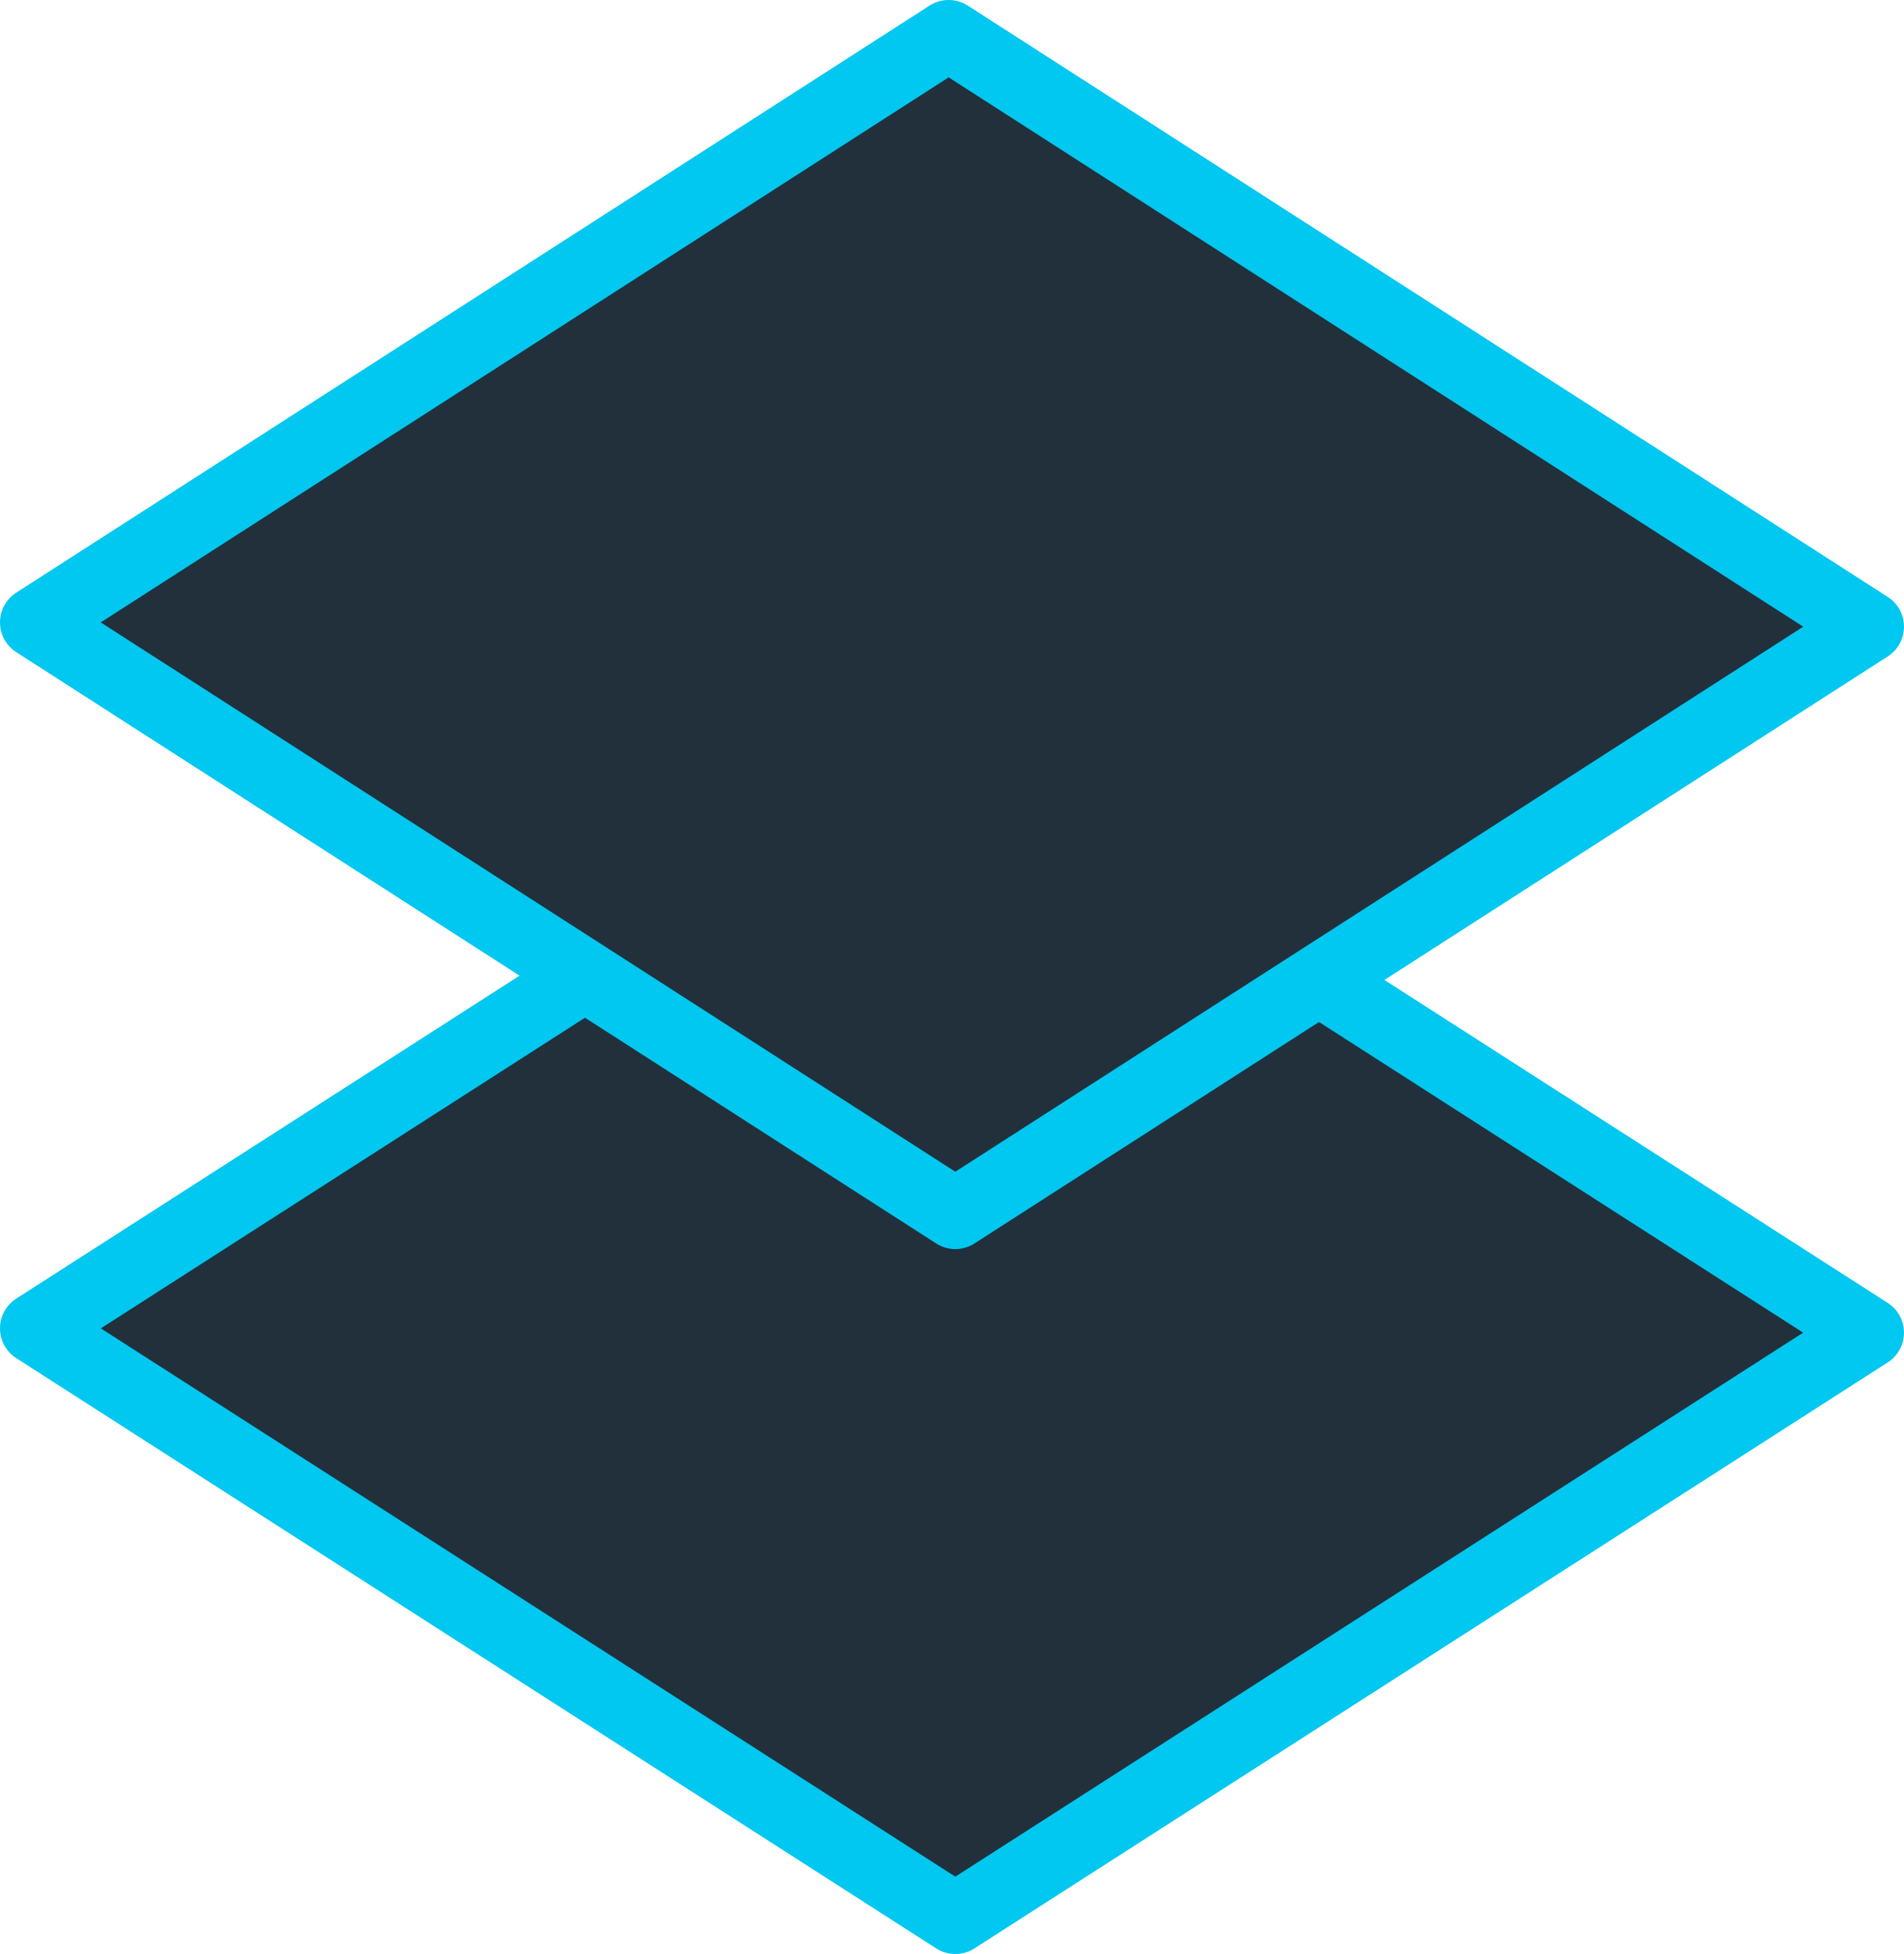
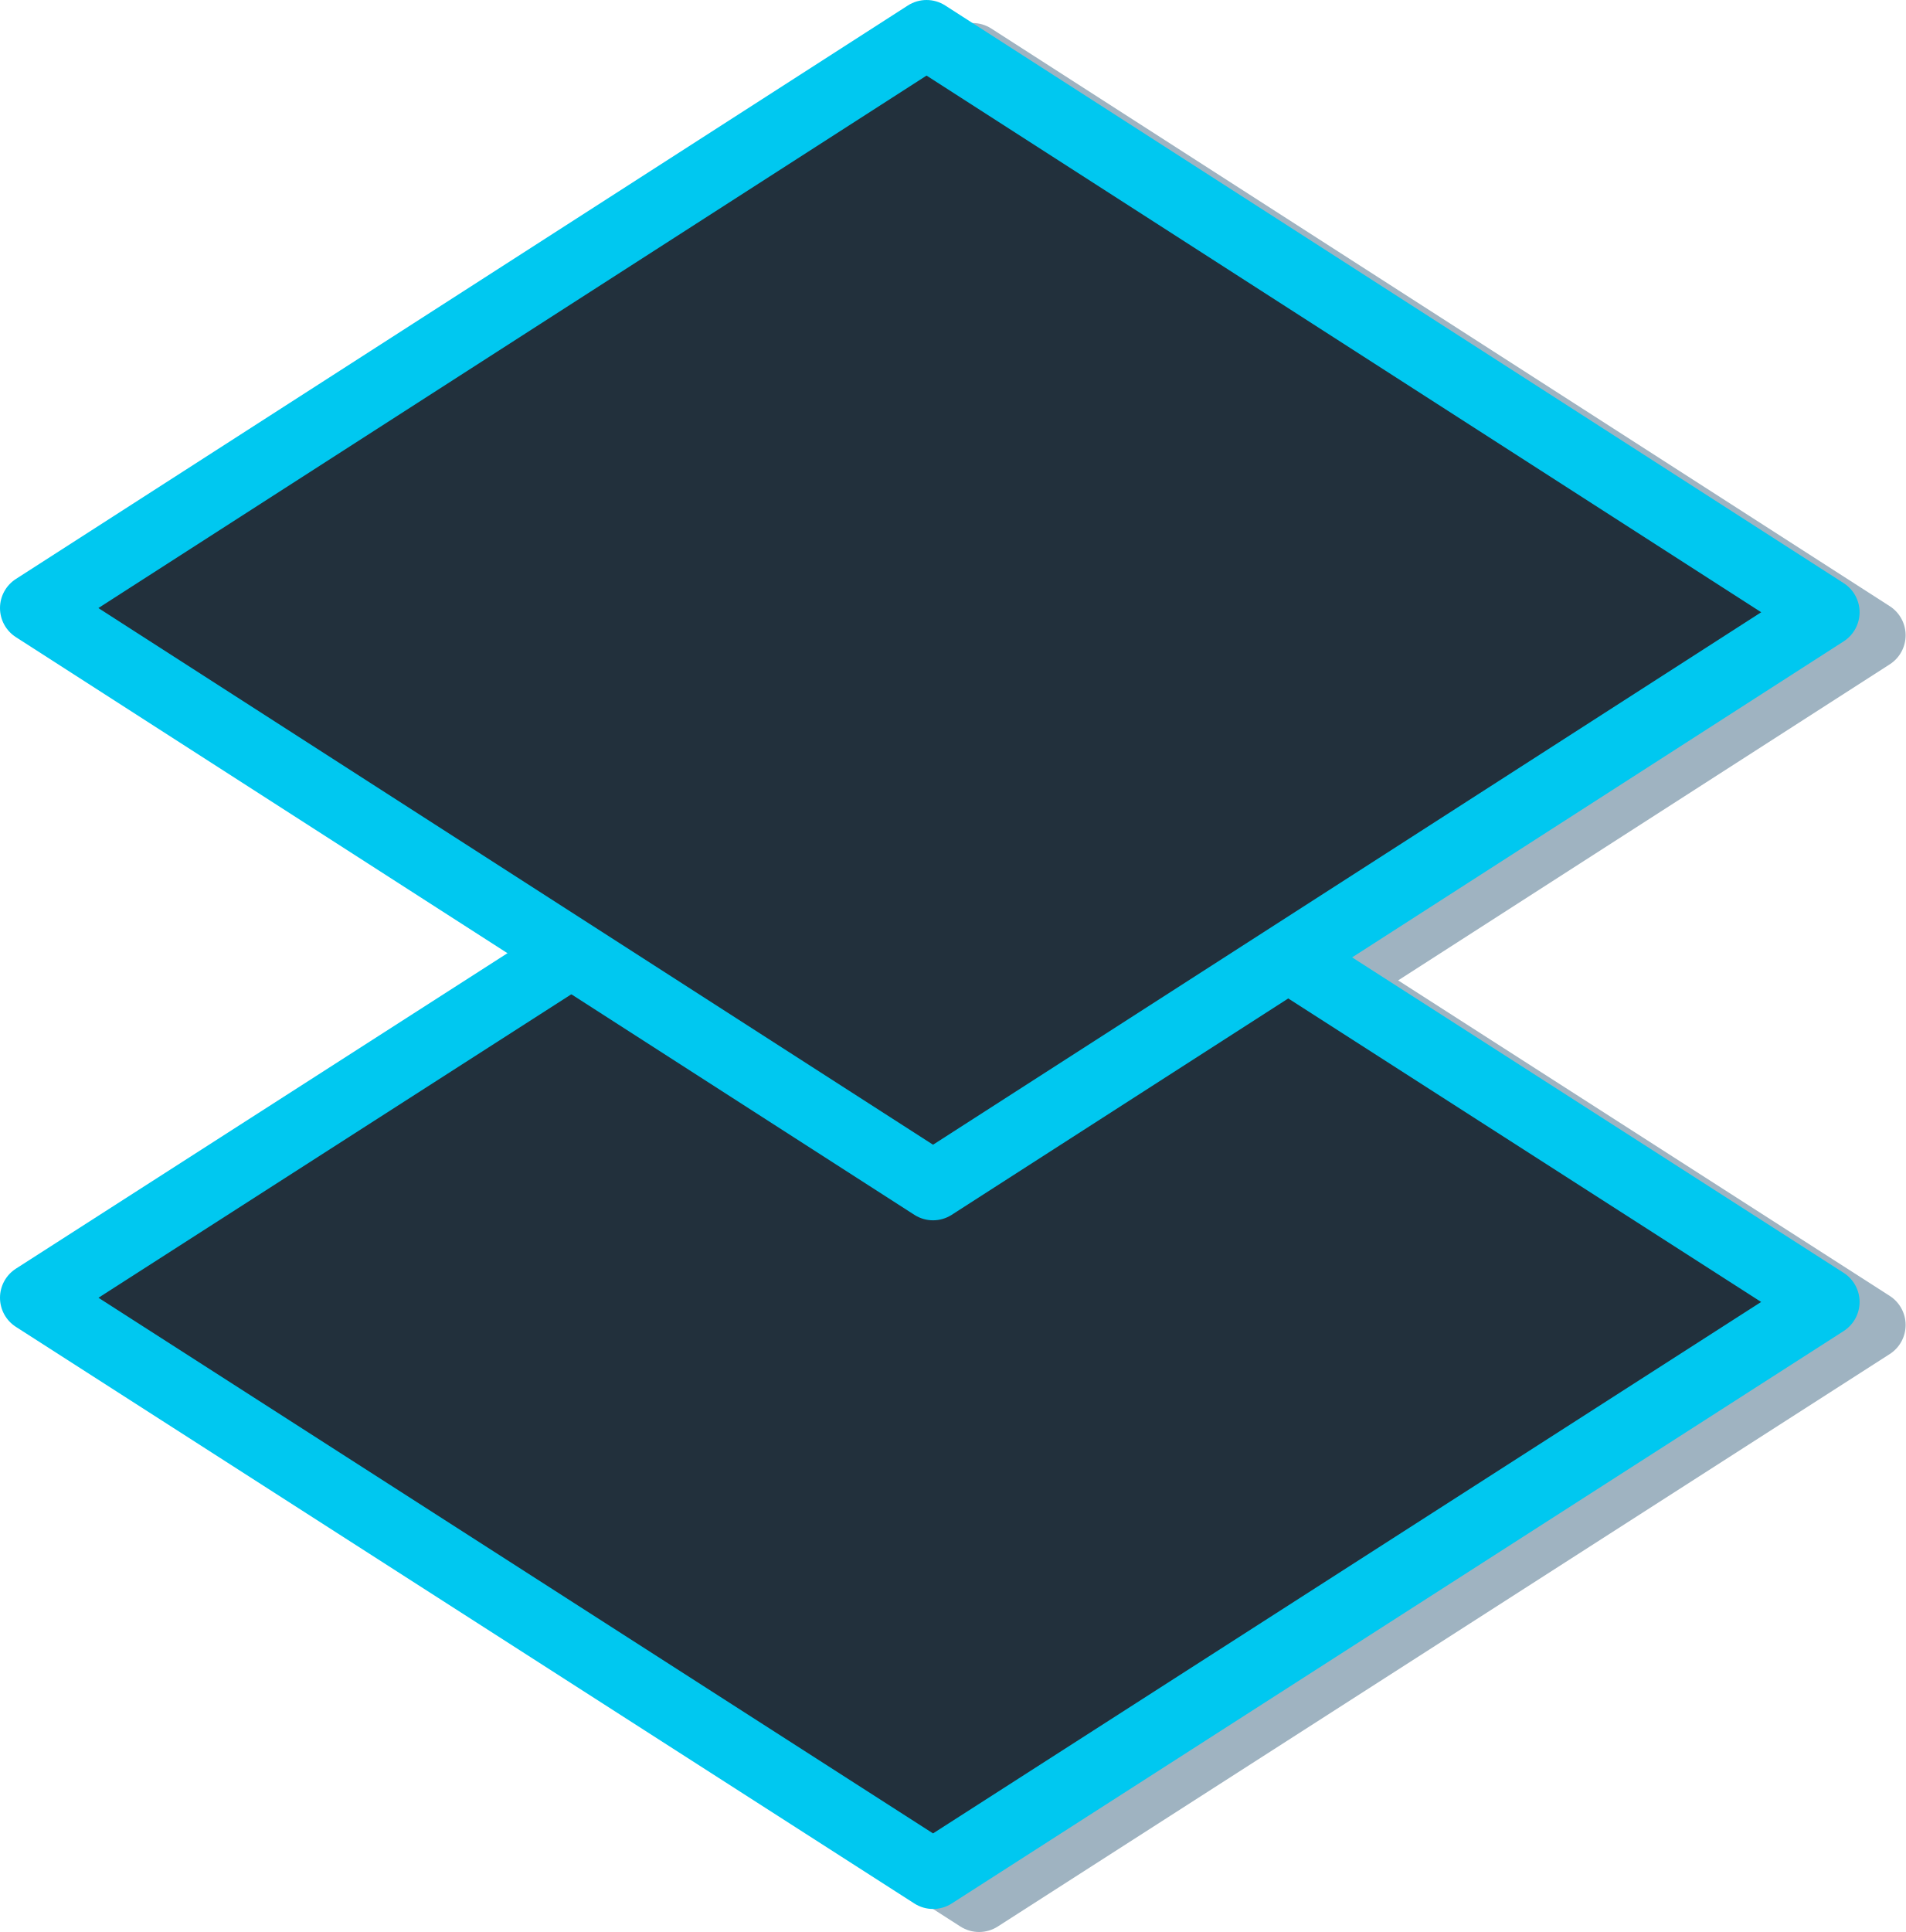
- <svg xmlns="http://www.w3.org/2000/svg" id="Layer_2" data-name="Layer 2" viewBox="0 0 80.787 82.91">
+ <svg xmlns="http://www.w3.org/2000/svg" id="Layer_2" data-name="Layer 2" viewBox="0 0 82.787 83.91">
  <defs>
    <style>
      .cls-1 {
+         fill: #9fb3c1;
+       }
+ 
+       .cls-2 {
        fill: #00c8f0;
      }

-       .cls-2 {
+       .cls-3 {
        fill: #22303c;
      }
    </style>
  </defs>
  <g id="Icon">
    <g>
+       <path class="cls-1" d="M82.096,56.283l-21.356-13.703,21.358-13.728c.429-.276.688-.751.688-1.262s-.26-.986-.688-1.262L43.063,1.238c-.494-.317-1.128-.317-1.622,0L2.689,26.147c-.429.276-.689.751-.689,1.262s.26.986.689,1.262l21.357,13.728L2.69,56.101c-.43.276-.69.752-.69,1.263s.26.986.69,1.263l39.034,25.046c.247.158.528.237.81.237s.563-.079.81-.237l38.752-24.864c.431-.276.69-.752.69-1.263s-.26-.986-.69-1.263Z" />
      <g>
-         <polygon class="cls-2" points="40.534 81.41 1.5 56.364 40.252 31.5 79.286 56.545 40.534 81.41" />
-         <path class="cls-1" d="M40.534,82.91c-.282,0-.563-.079-.81-.237L.69,57.627c-.43-.276-.69-.752-.69-1.263s.26-.986.69-1.263l38.752-24.864c.493-.316,1.127-.316,1.62,0l39.034,25.046c.431.276.69.752.69,1.263s-.26.986-.69,1.263l-38.752,24.864c-.247.158-.528.237-.81.237ZM4.278,56.364l36.256,23.264,35.975-23.082-36.257-23.264L4.278,56.364Z" />
+         <polygon class="cls-3" points="40.534 81.41 1.5 56.364 40.252 31.5 79.286 56.545 40.534 81.41" />
+         <path class="cls-2" d="M40.534,82.91c-.282,0-.563-.079-.81-.237L.69,57.627c-.43-.276-.69-.752-.69-1.263s.26-.986.69-1.263l38.752-24.864c.493-.316,1.127-.316,1.62,0l39.034,25.046c.431.276.69.752.69,1.263s-.26.986-.69,1.263l-38.752,24.864c-.247.158-.528.237-.81.237ZM4.278,56.364l36.256,23.264,35.975-23.082-36.257-23.264L4.278,56.364Z" />
      </g>
      <g>
-         <polygon class="cls-2" points="40.534 51.5 1.5 26.409 40.252 1.5 79.286 26.591 40.534 51.5" />
-         <path class="cls-1" d="M40.534,53c-.282,0-.564-.079-.811-.238L.689,27.671c-.429-.276-.689-.751-.689-1.262s.26-.986.689-1.262L39.441.238c.494-.317,1.128-.317,1.622,0l39.035,25.091c.429.276.688.751.688,1.262s-.26.986-.688,1.262l-38.753,24.909c-.247.159-.529.238-.811.238ZM4.274,26.409l36.26,23.308,35.978-23.126L40.252,3.283,4.274,26.409Z" />
+         <polygon class="cls-3" points="40.534 51.5 1.5 26.409 40.252 1.5 79.286 26.591 40.534 51.5" />
+         <path class="cls-2" d="M40.534,53c-.282,0-.564-.079-.811-.238L.689,27.671c-.429-.276-.689-.751-.689-1.262s.26-.986.689-1.262L39.441.238c.494-.317,1.128-.317,1.622,0l39.035,25.091c.429.276.688.751.688,1.262s-.26.986-.688,1.262l-38.753,24.909c-.247.159-.529.238-.811.238ZM4.274,26.409l36.26,23.308,35.978-23.126L40.252,3.283,4.274,26.409Z" />
      </g>
    </g>
  </g>
</svg>
